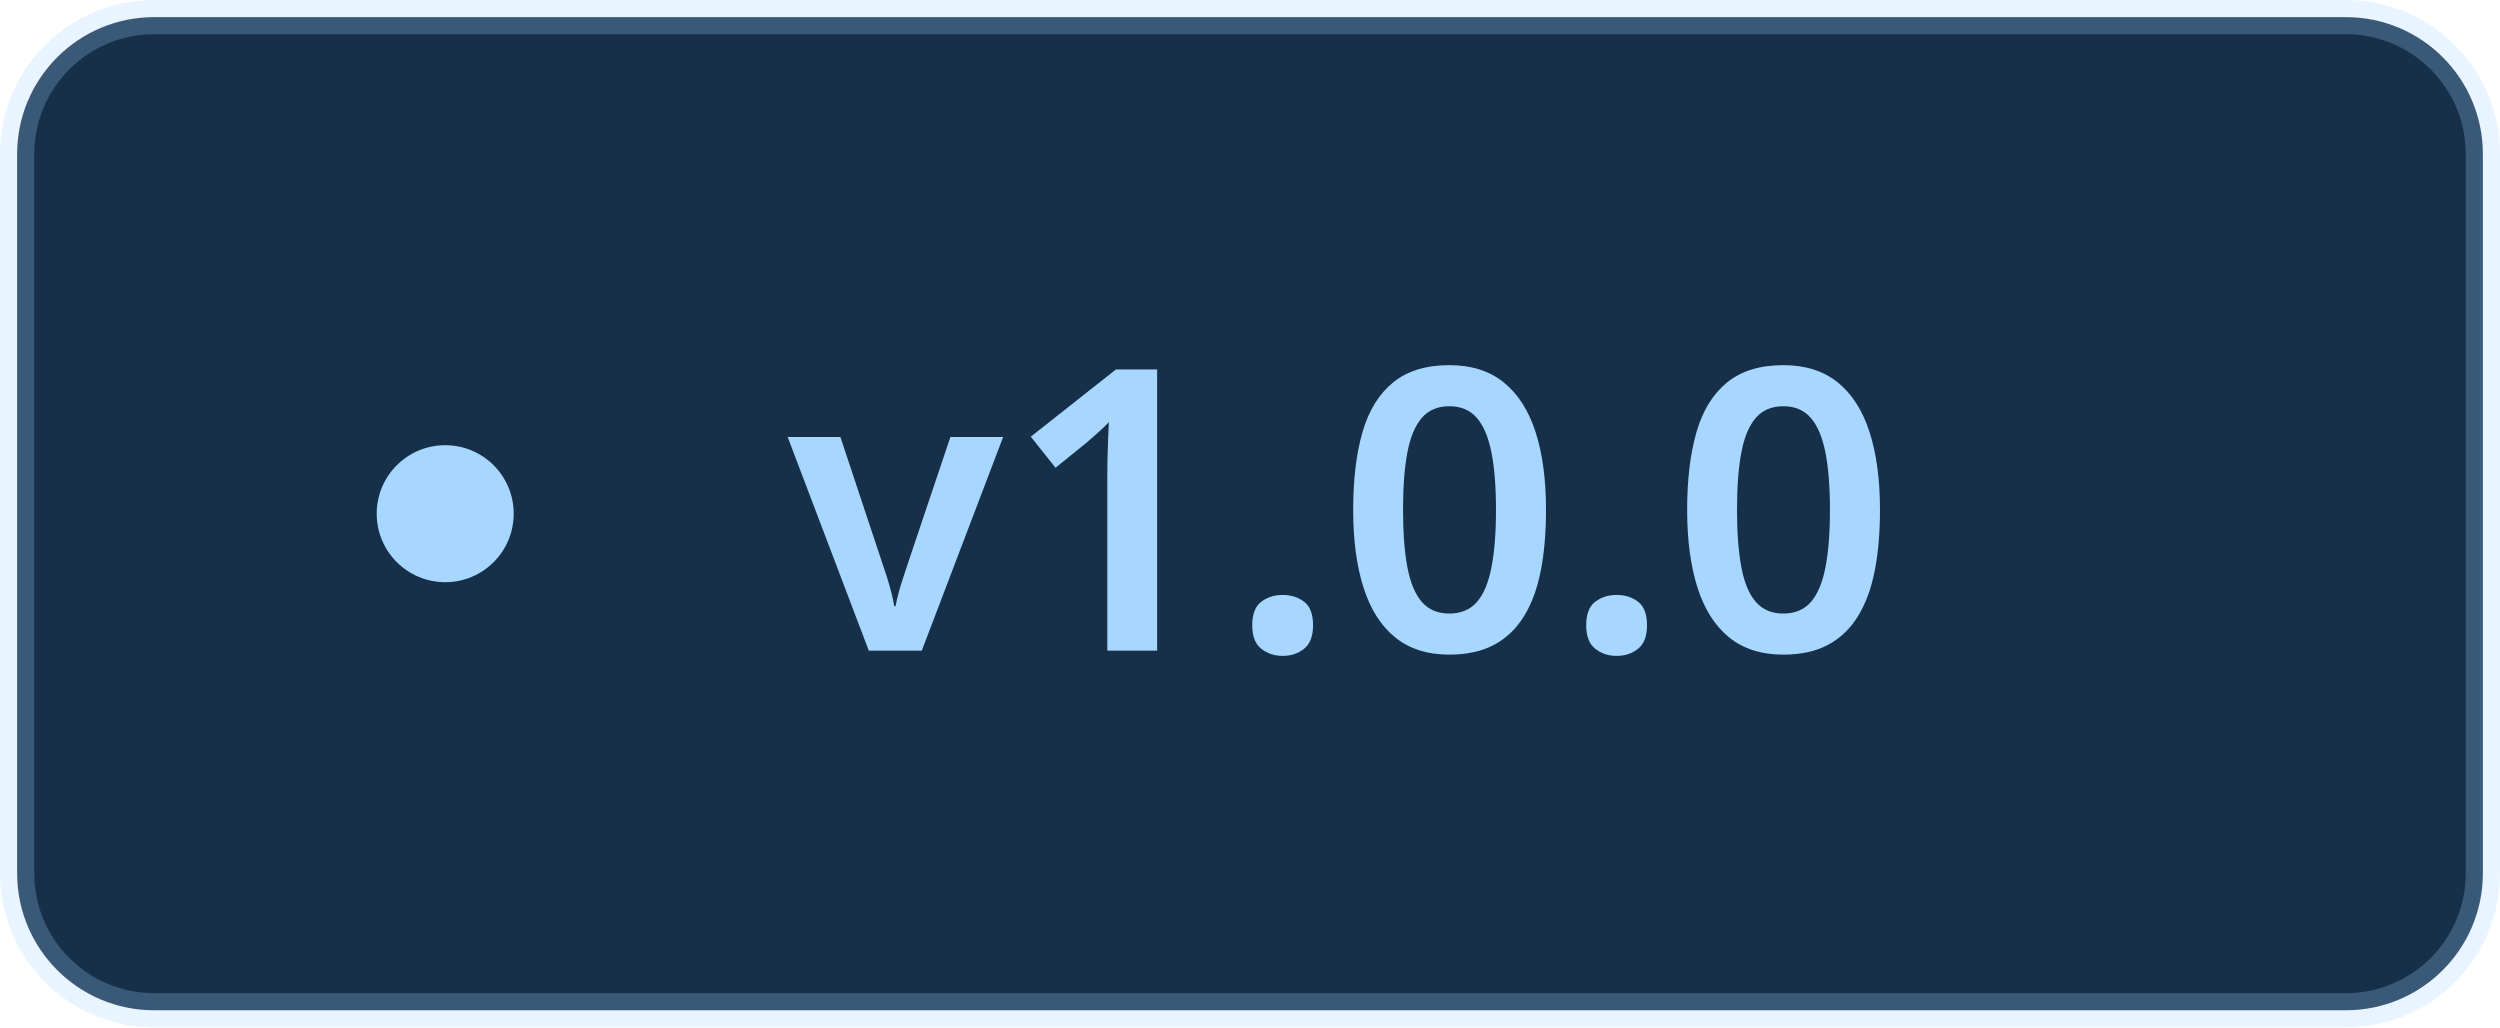
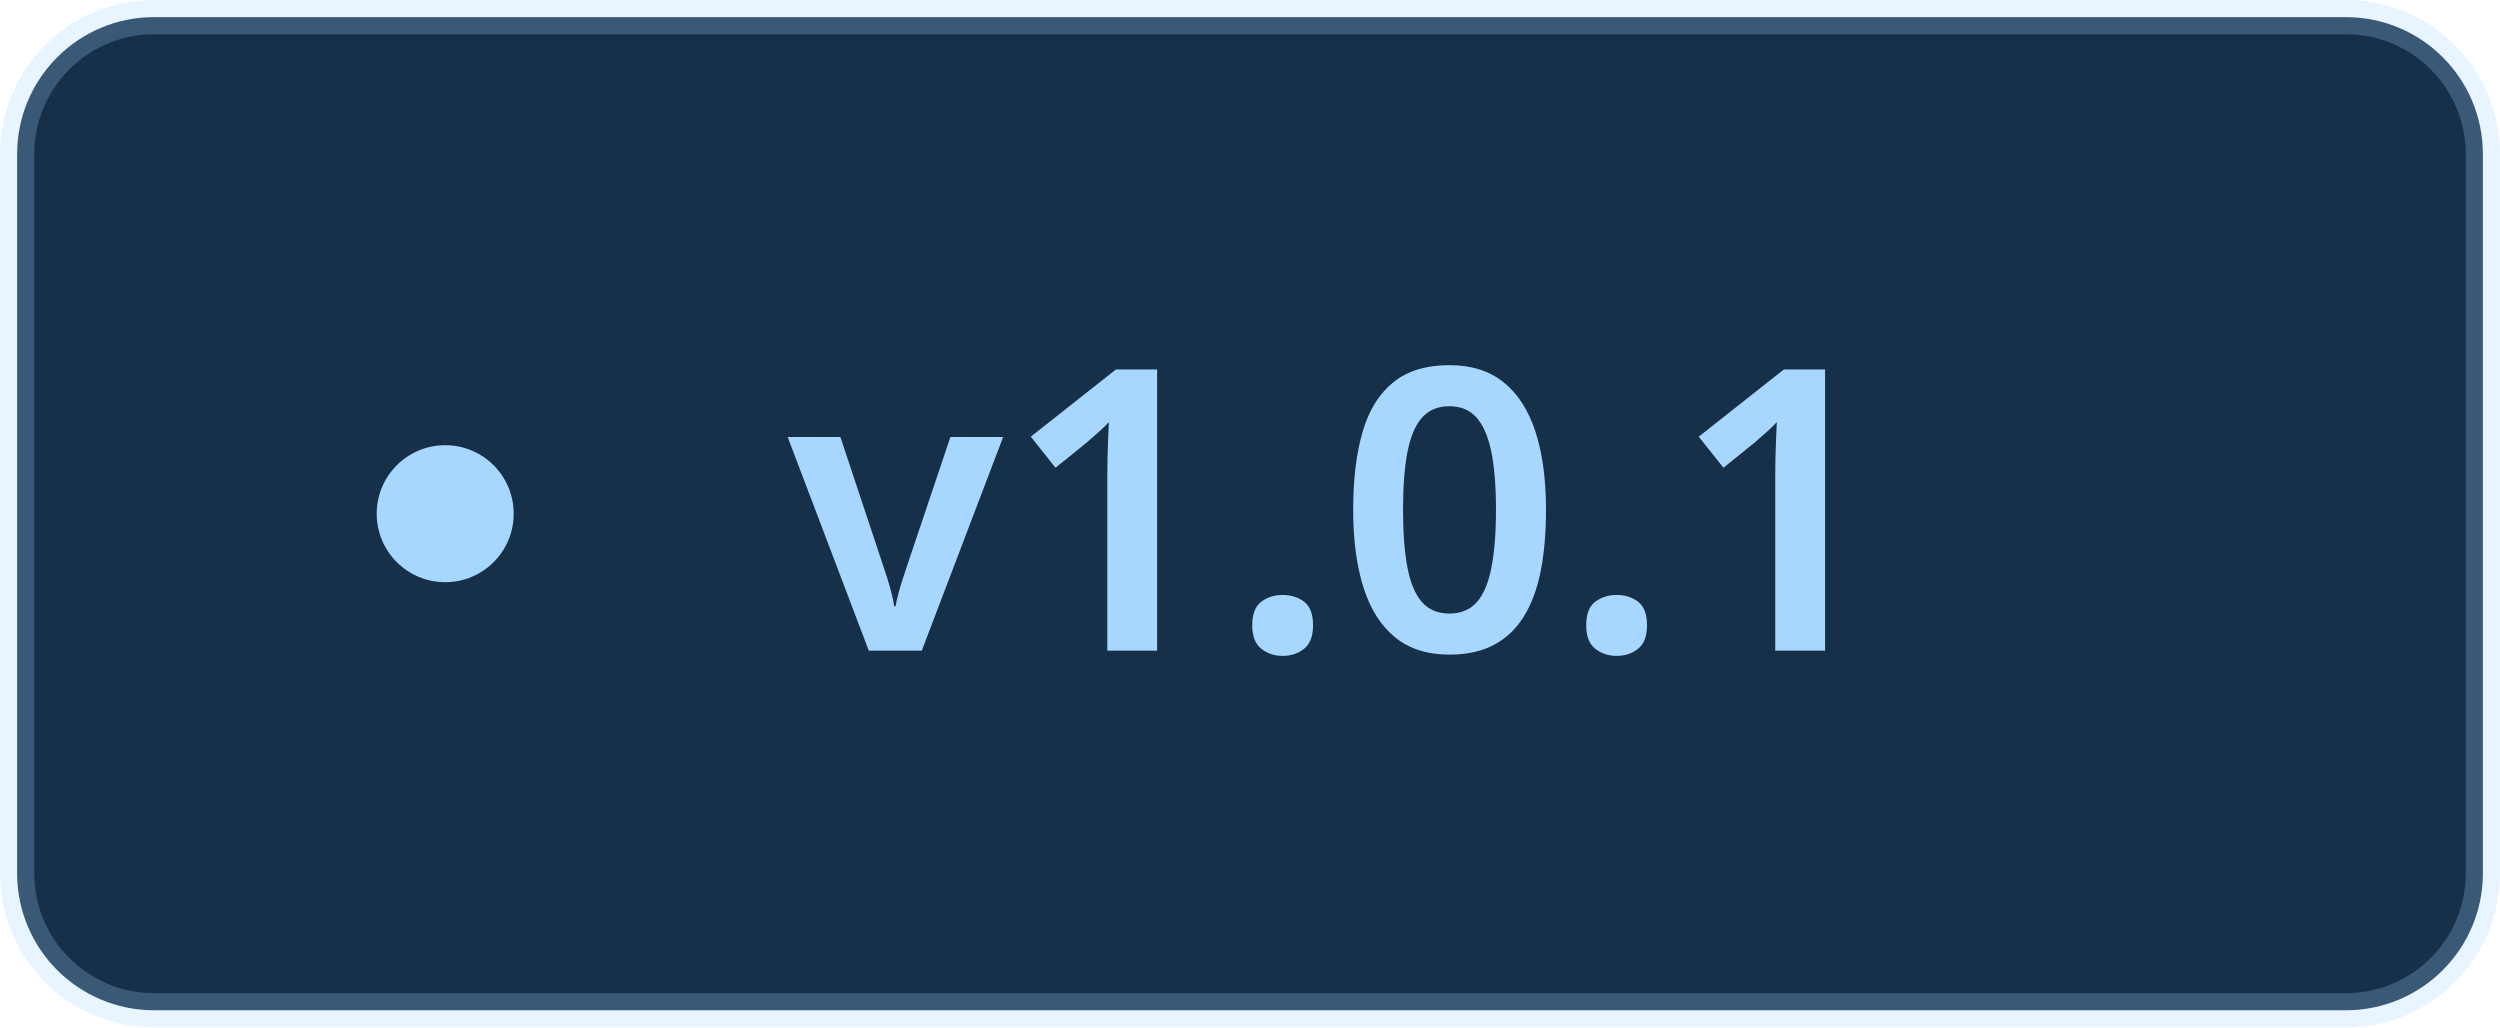
<svg xmlns="http://www.w3.org/2000/svg" width="73" height="30" viewBox="0 0 73 30" role="img" aria-labelledby="title desc">
  <defs>
    <path id="glyph-0" d="M206 0 0 542.5H133.9L240.3 222.3Q245.6 207.5 252 187.2Q258.3 166.8 263.4 147.2Q268.5 127.7 270.4 113H274Q276.5 127.7 281.7 147.2Q286.9 166.7 293.8 186.8Q300.6 207 305.3 221.9L413.2 542.5H547.1L340.5 0Z" />
    <path id="glyph-1" d="M391.1 0H264.6V445.4Q264.6 466.9 265.1 490.1Q265.6 513.2 266.6 536.6Q267.6 560 268.6 580.3Q259.5 570.5 244.3 556.7Q229.1 542.9 212.9 529L133.1 464.5L70.3 543.4L286.4 714H391.1Z" />
    <path id="glyph-2" d="M60.6 64.3Q60.6 106.9 83.4 124.2Q106.2 141.5 137.9 141.5Q169.7 141.5 192.4 124.2Q215 106.9 215 64.3Q215 23.2 192.4 5Q169.7 -13.2 137.9 -13.2Q106.2 -13.2 83.4 5Q60.6 23.2 60.6 64.3Z" />
    <path id="glyph-3" d="M530.5 357.6Q530.5 270.8 517.2 202.9Q503.9 135 474.6 87.5Q445.4 40 398.8 15Q352.1 -10 285.1 -10Q201.3 -10 147.3 33.9Q93.3 77.9 67.1 160.3Q40.9 242.7 40.9 357.5Q40.9 473.4 64.7 555.4Q88.5 637.4 142.4 681.2Q196.3 725 285.1 725Q368.7 725 423 681.4Q477.2 637.8 503.9 555.6Q530.5 473.4 530.5 357.6ZM167.5 357.4Q167.5 270 178.6 211.5Q189.7 153.1 215.3 123.7Q241 94.3 285 94.3Q329 94.3 354.7 123.2Q380.3 152.1 391.9 210.8Q403.5 269.6 403.5 357.5Q403.5 445.4 391.9 503.7Q380.3 561.9 354.7 591.3Q329 620.7 285 620.7Q241 620.7 215.3 591.3Q189.7 561.9 178.6 503.8Q167.5 445.7 167.5 357.4Z" />
  </defs>
  <rect x=".5" y=".5" width="72" height="29" rx="4" fill="#16304a" stroke="#a7d7ff" stroke-opacity=".25" />
  <circle cx="13" cy="15" r="2" fill="#a7d7ff" />
-   <g aria-label="v1.0.0" fill="#a7d7ff" transform="translate(23 19) scale(0.0115 -0.0115)">
+   <g aria-label="v1.0.1" fill="#a7d7ff" transform="translate(23 19) scale(0.0115 -0.0115)">
    <use href="#glyph-0" transform="translate(0.00 0)" />
    <use href="#glyph-1" transform="translate(547.00 0)" />
    <use href="#glyph-2" transform="translate(1119.00 0)" />
    <use href="#glyph-3" transform="translate(1395.00 0)" />
    <use href="#glyph-2" transform="translate(1967.00 0)" />
-     <use href="#glyph-3" transform="translate(2243.00 0)" />
+     <use href="#glyph-1" transform="translate(2243.00 0)" />
  </g>
</svg>
